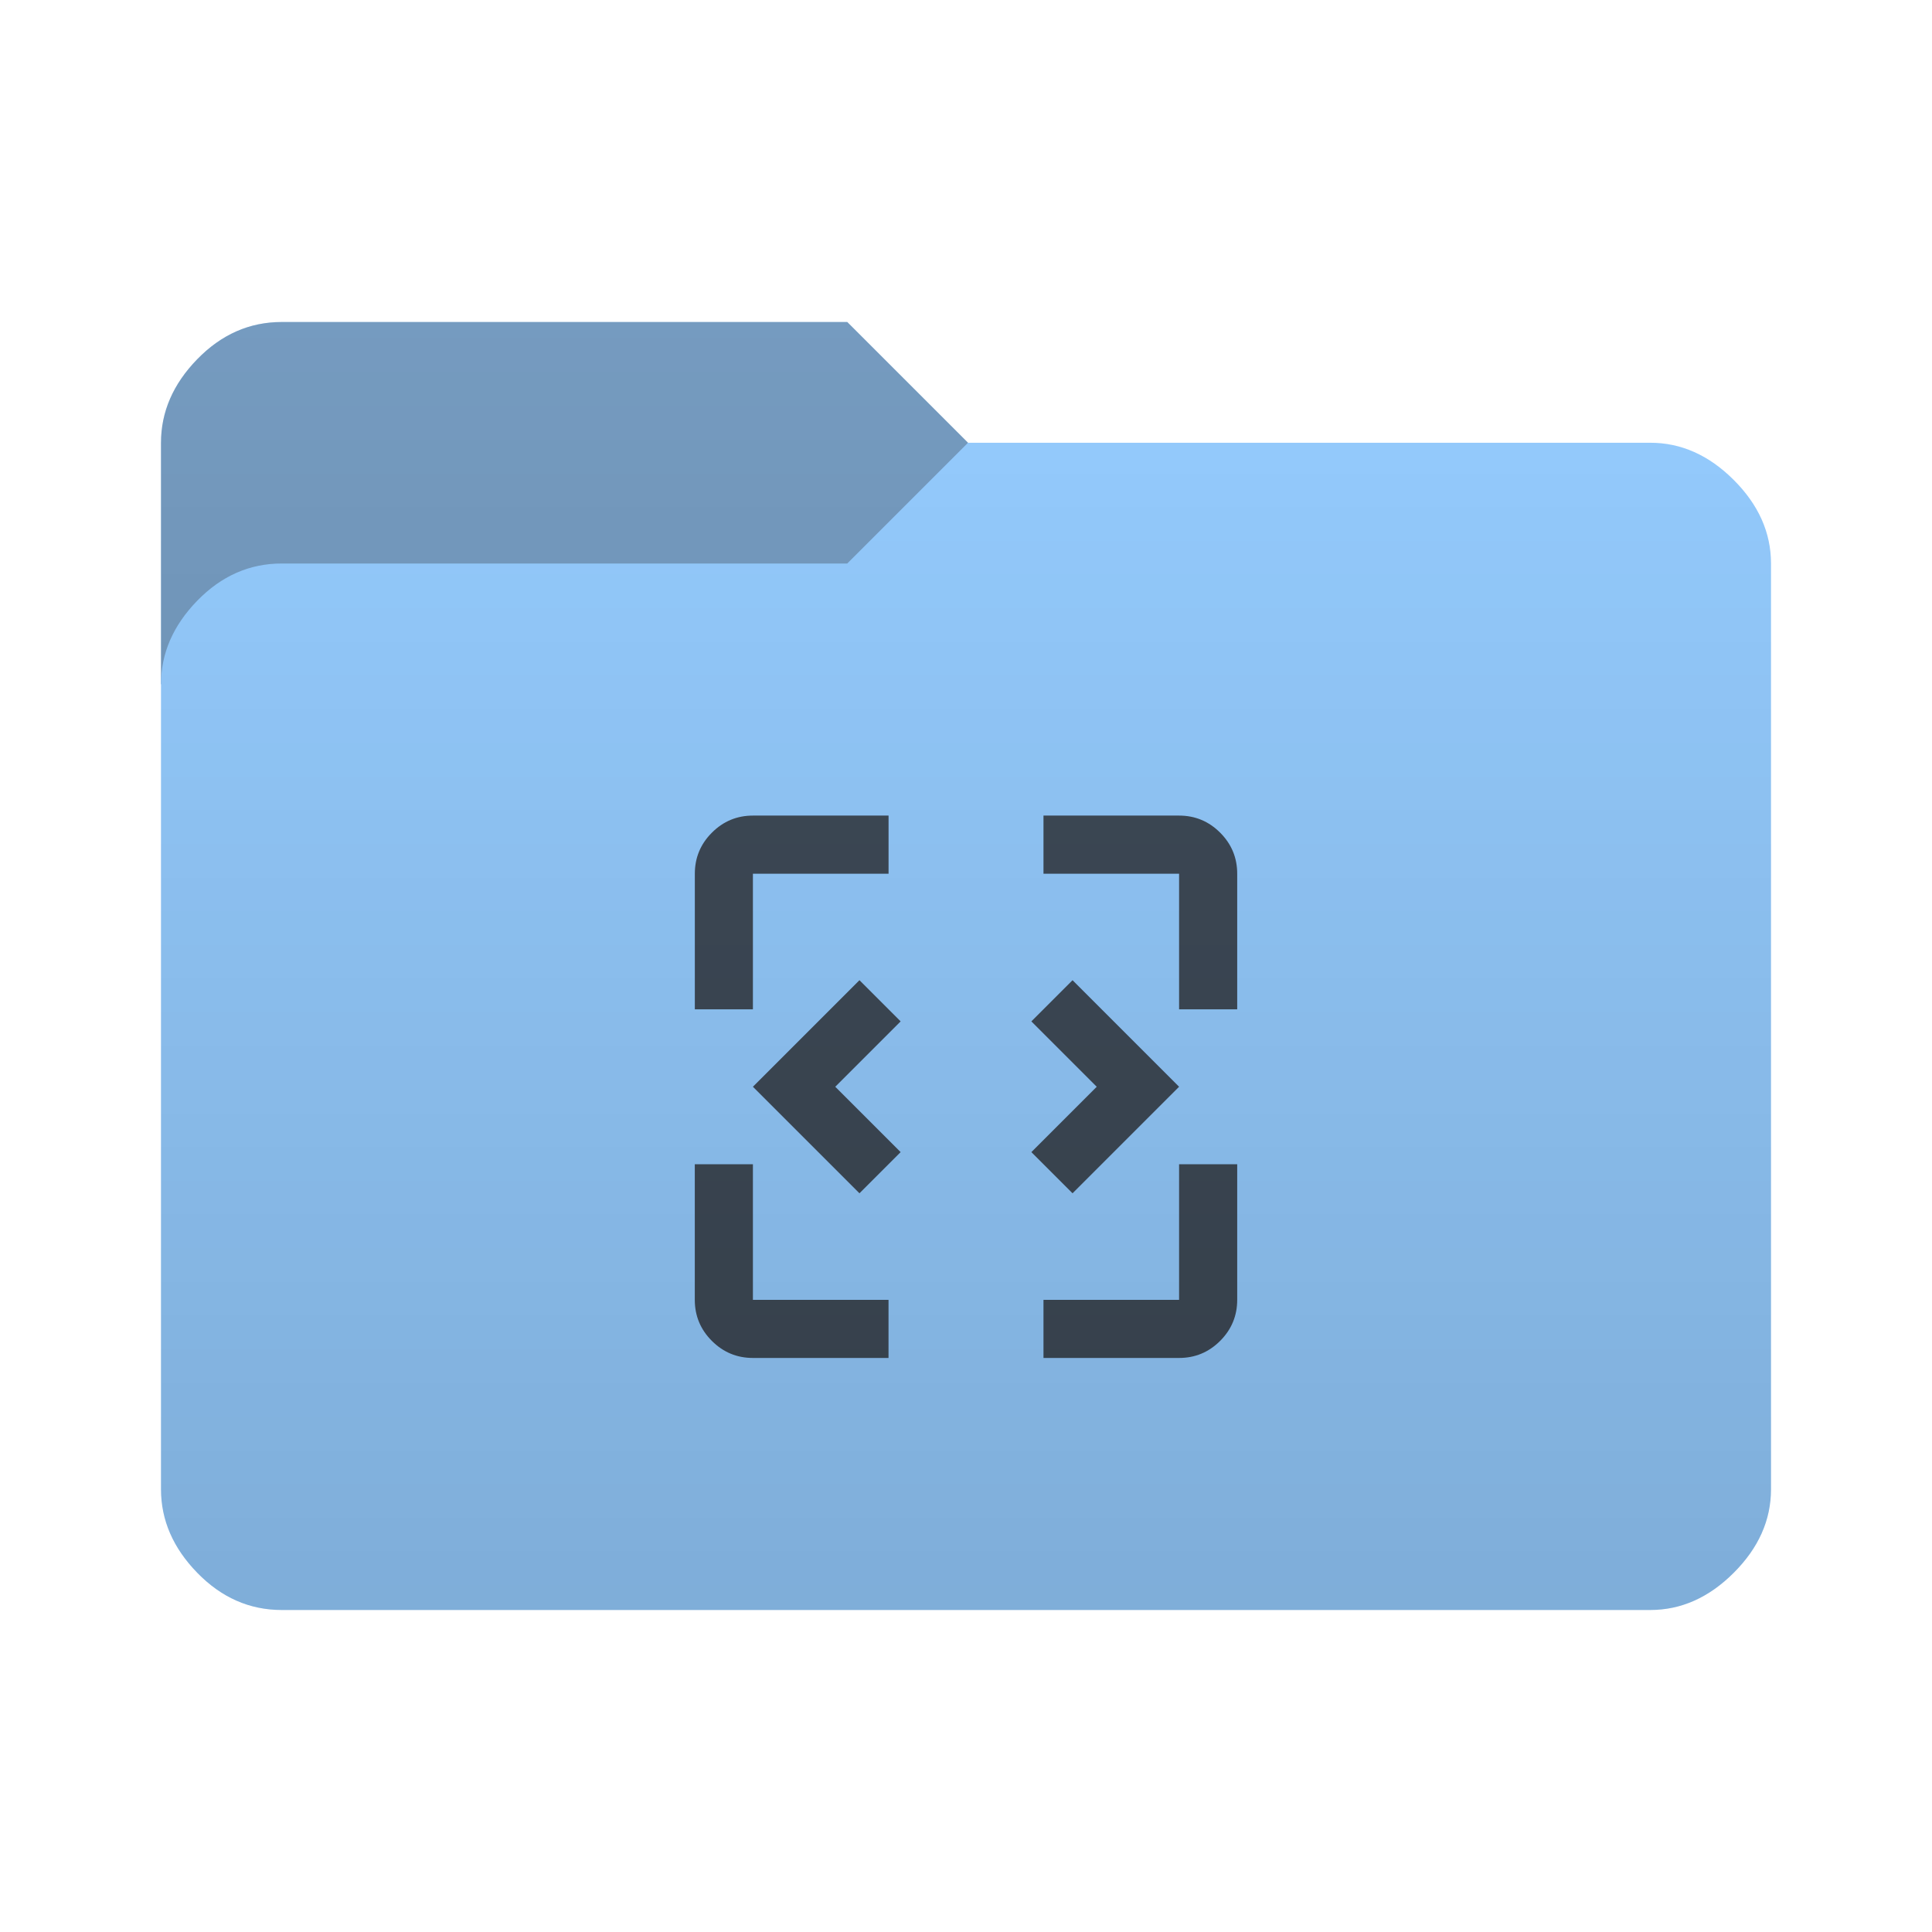
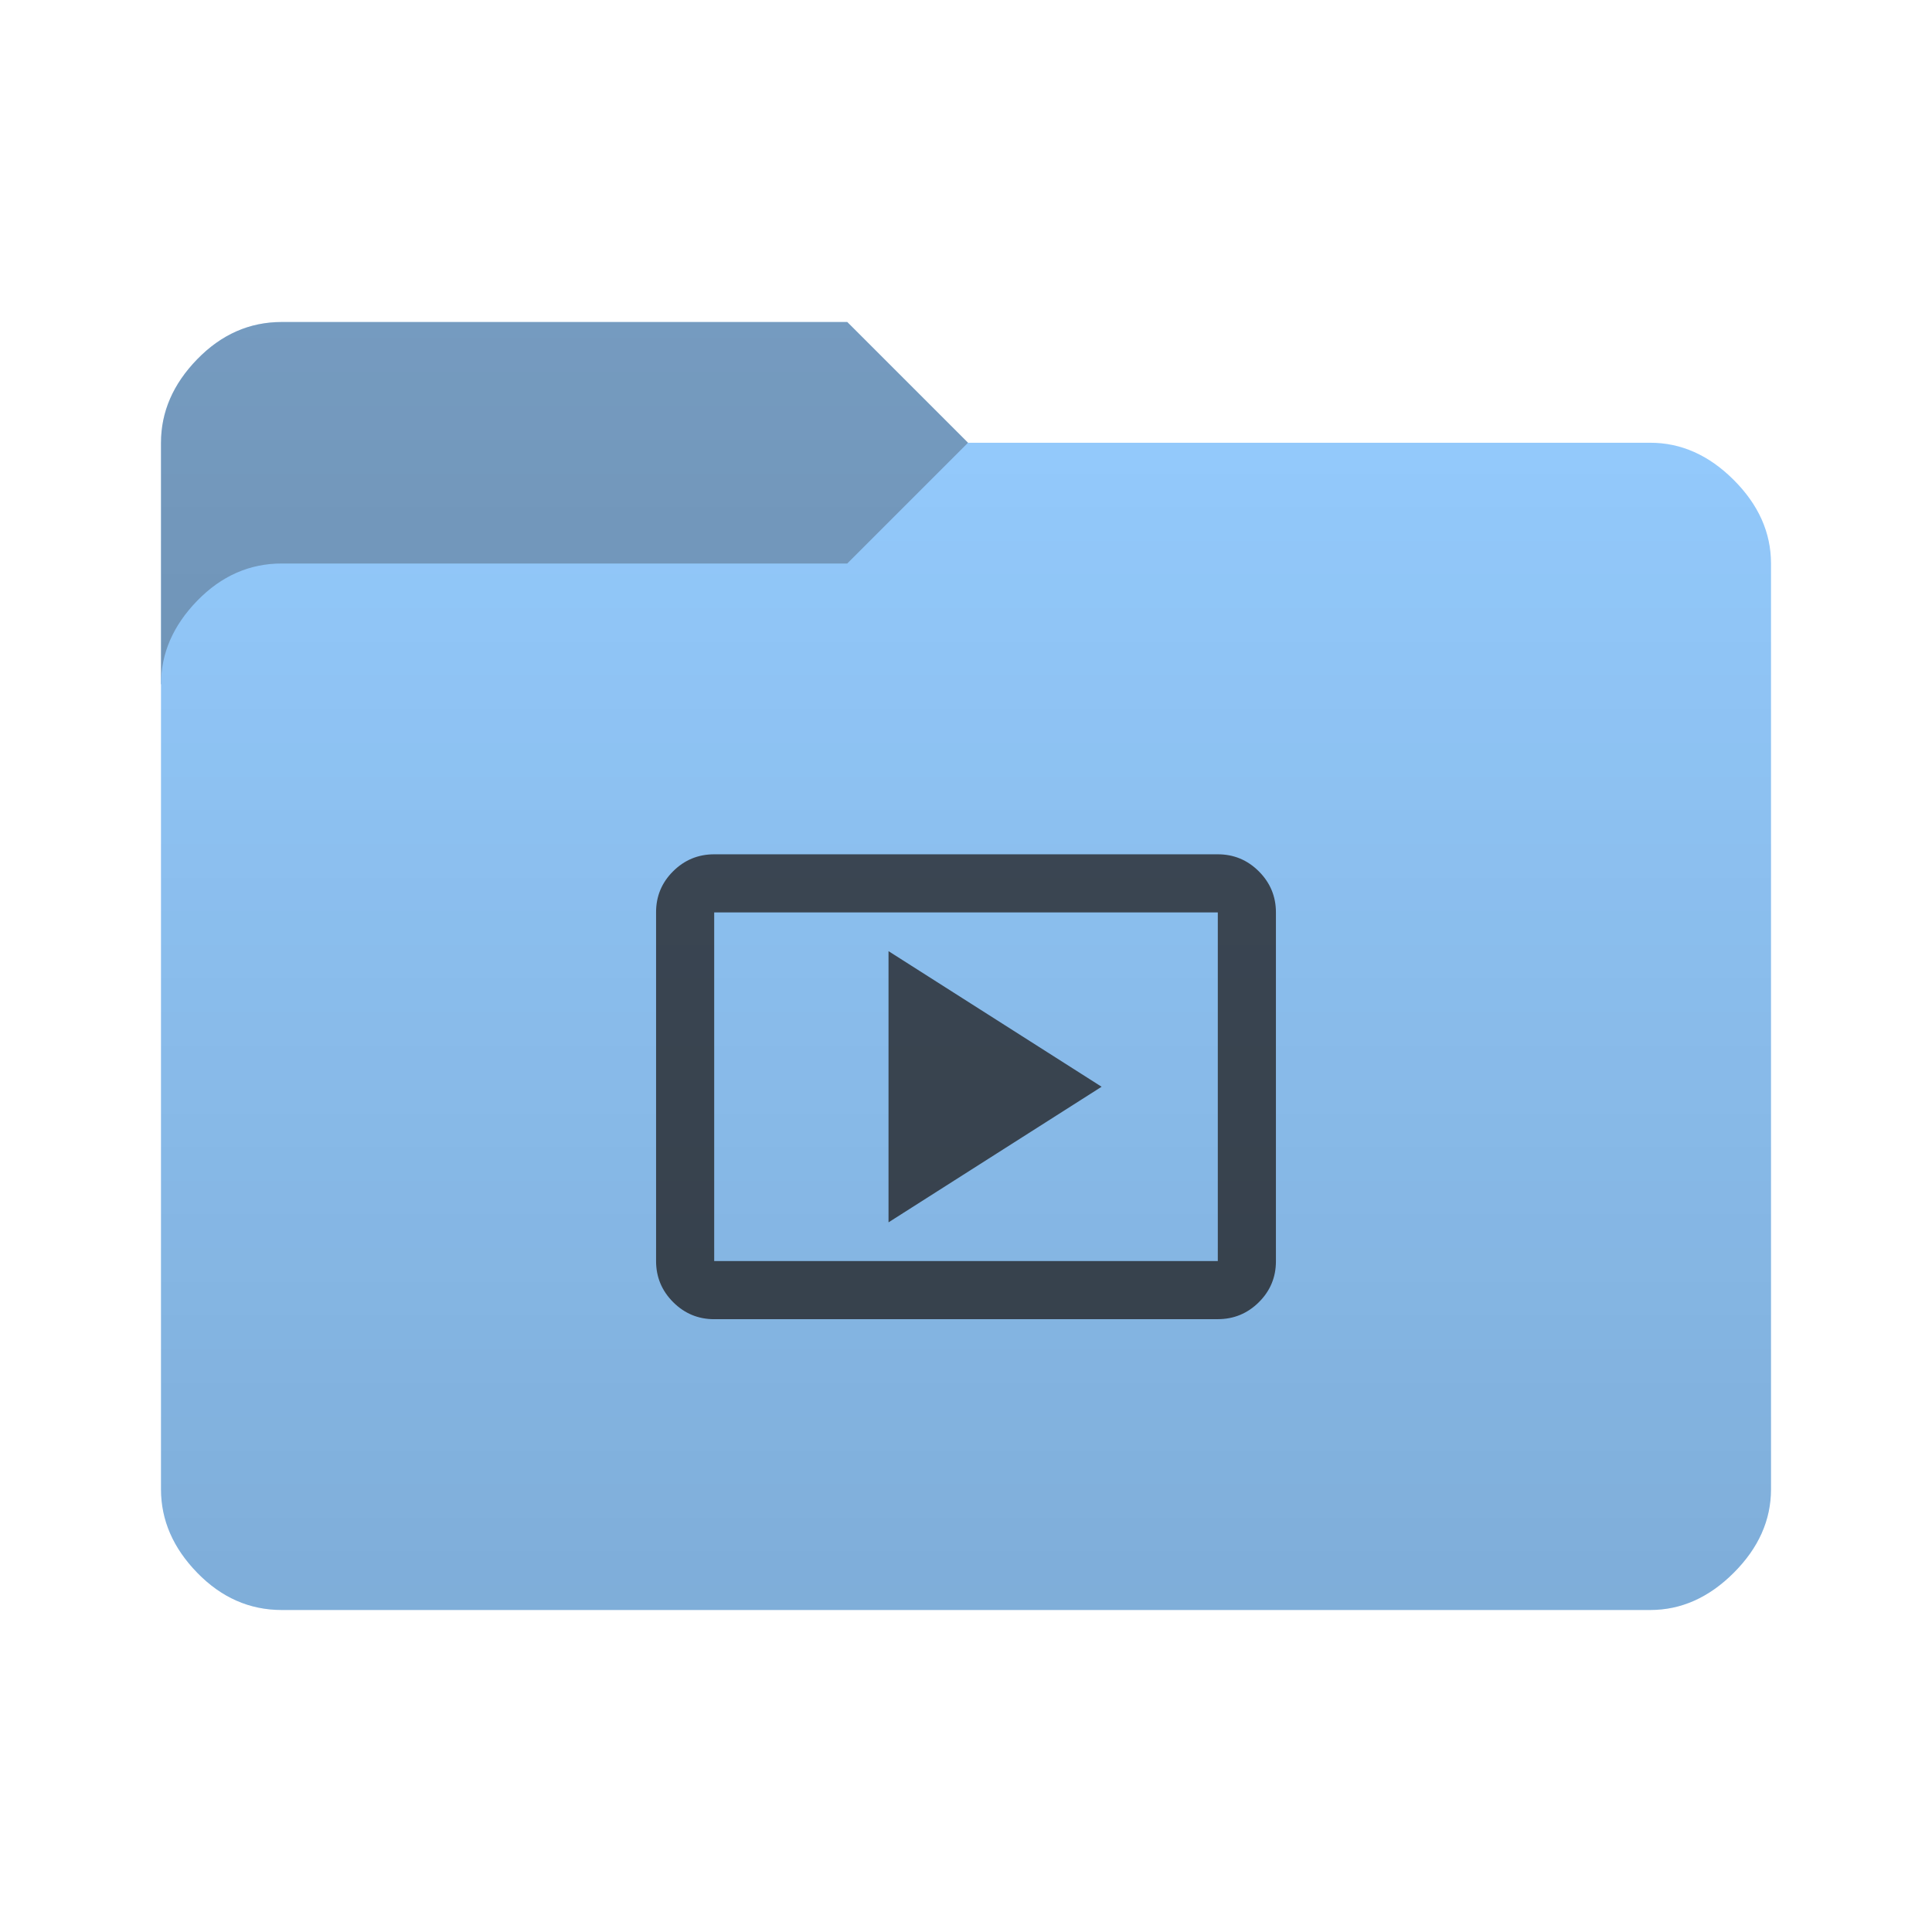
<svg xmlns="http://www.w3.org/2000/svg" height="48" width="48" version="1.1">
  <defs>
    <style type="text/css" id="current-color-scheme">
      .ColorScheme-Accent {
        color: #95ccff;
      }

      .ColorScheme-Background {
        color: #28292d;
      }
    </style>
    <linearGradient id="lg1" x1="48" y1="40" x2="48" y2="8" gradientUnits="userSpaceOnUse">
      <stop stop-opacity="0.15" offset="0" />
      <stop stop-opacity="0" offset="1" />
    </linearGradient>
    <path id="folder-back" d="M 4,17 v -6 q 0,-1.15 0.9,-2.075 0.9,-0.925 2.1,-0.925 h 14.05 l 3,3 v 6 z" />
-     <path id="icon" d="m 21.353,29.647 -2.647,-2.647 2.647,-2.647 1.023,1.023 -1.624,1.624 1.624,1.624 z m 5.294,0 -1.023,-1.023 1.624,-1.624 -1.624,-1.624 1.023,-1.023 2.647,2.647 z m -7.941,4.091 q -0.596,0 -1.02,-0.424 -0.424,-0.424 -0.424,-1.02 V 28.925 h 1.444 v 3.369 h 3.369 v 1.444 z m 7.219,0 V 32.294 h 3.369 v -3.369 h 1.444 v 3.369 q 0,0.596 -0.424,1.02 -0.424,0.424 -1.02,0.424 z m -8.662,-8.662 v -3.369 q 0,-0.596 0.424,-1.02 0.424,-0.424 1.02,-0.424 h 3.369 v 1.444 H 18.706 v 3.369 z m 12.031,0 v -3.369 h -3.369 v -1.444 h 3.369 q 0.596,0 1.02,0.424 0.424,0.424 0.424,1.02 v 3.369 z" />
+     <path id="icon" d="m 22.075,30.369 5.294,-3.369 -5.294,-3.369 z m -4.331,2.406 q -0.596,0 -1.02,-0.424 Q 16.3,31.926 16.3,31.33 v -8.667 q 0,-0.596 0.424,-1.017 Q 17.148,21.225 17.744,21.225 h 12.512 q 0.596,0 1.02,0.424 0.424,0.424 0.424,1.02 v 8.667 q 0,0.596 -0.424,1.017 -0.424,0.421 -1.02,0.421 z m 0,-1.444 H 30.256 V 22.669 H 17.744 Z m 0,0 v -8.662 z" />
  </defs>
  <use href="#folder-back" class="ColorScheme-Accent" fill="currentColor" />
  <use href="#folder-back" class="ColorScheme-Background" fill="currentColor" opacity="0.3" />
  <path d="M 7,40 q -1.2,0 -2.1,-0.925 q -0.9,-0.925 -0.9,-2.075 v -20 q 0,-1.15 0.9,-2.075 0.9,-0.925 2.1,-0.925 h 14.05 l 3,-3 h 16.95 q 1.15,0 2.075,0.925 0.925,0.925 0.925,2.075 v 23 q 0,1.15 -0.925,2.075 -0.925,0.925 -2.075,0.925 z" class="ColorScheme-Accent" fill="currentColor" />
  <use href="#icon" class="ColorScheme-Background" fill="currentColor" opacity="0.8" />
  <path d="M 7,40 Q 5.8,40 4.9,39.075 4,38.15 4,37 V 11 Q 4,9.85 4.9,8.925 5.8,8 7,8 h 14.05 l 3,3 H 41 q 1.15,0 2.075,0.925 Q 44,12.85 44,14 v 23 q 0,1.15 -0.925,2.075 Q 42.15,40 41,40 z" fill="url(#lg1)" />
</svg>
